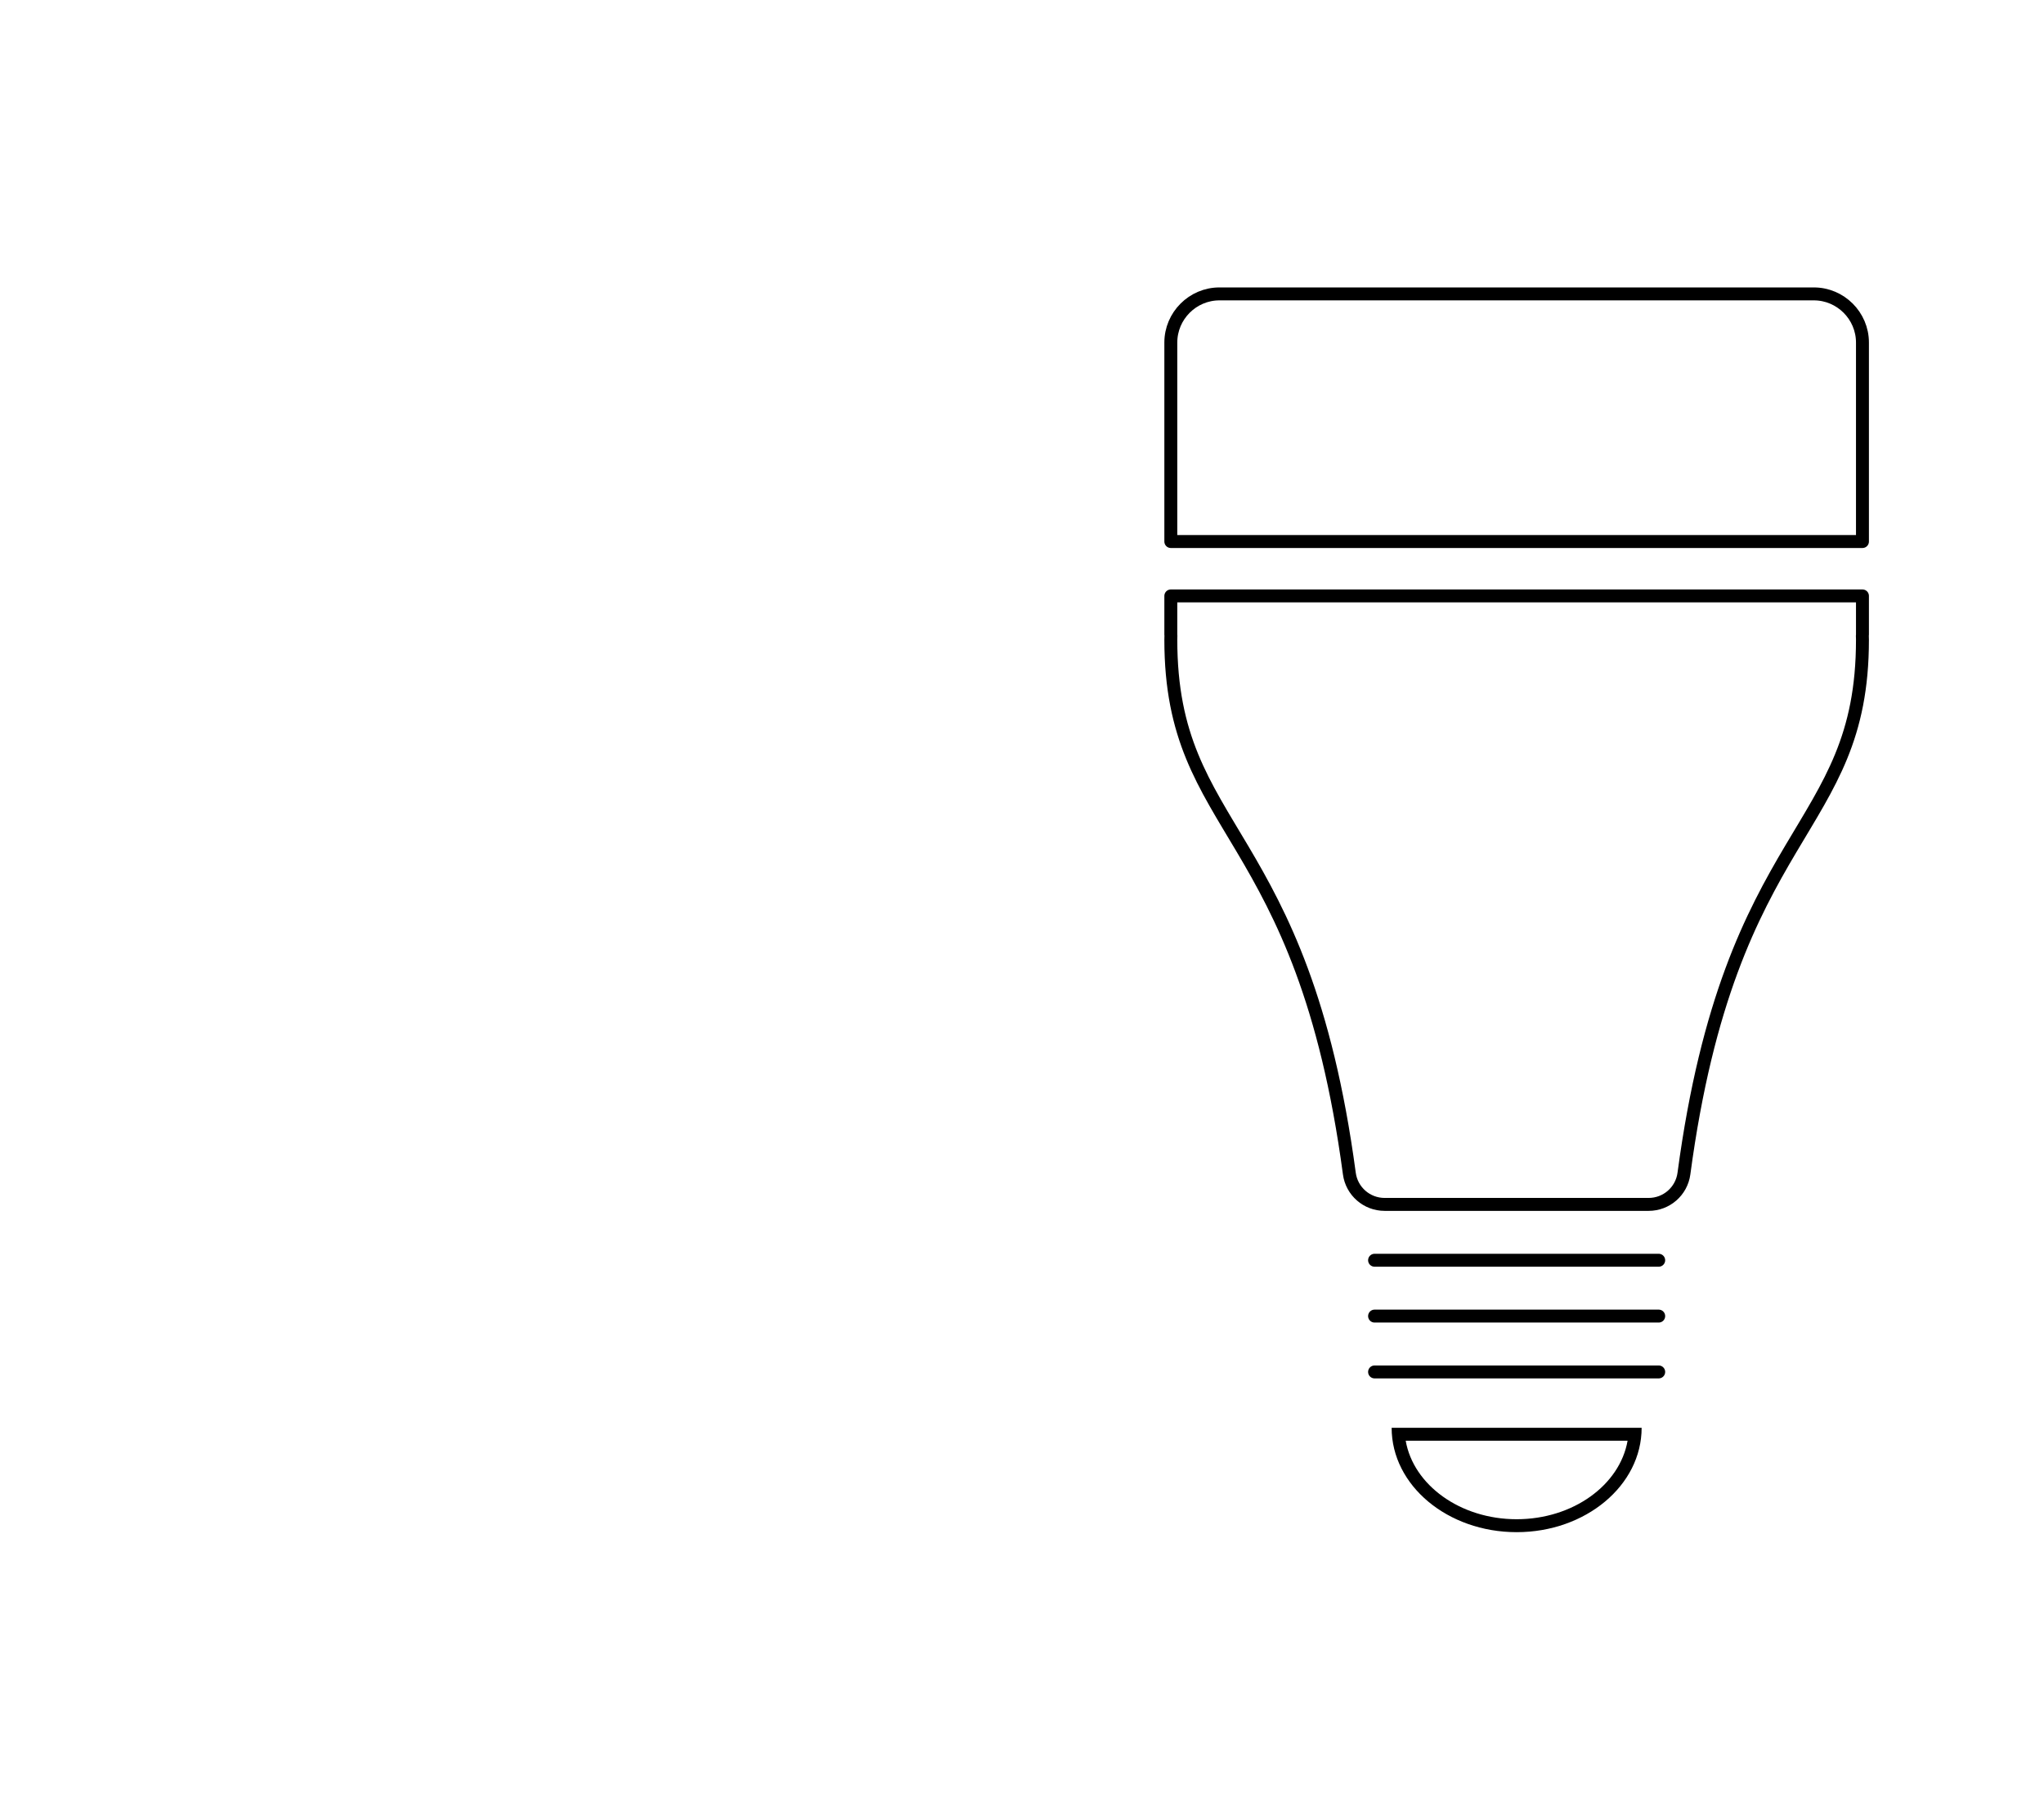
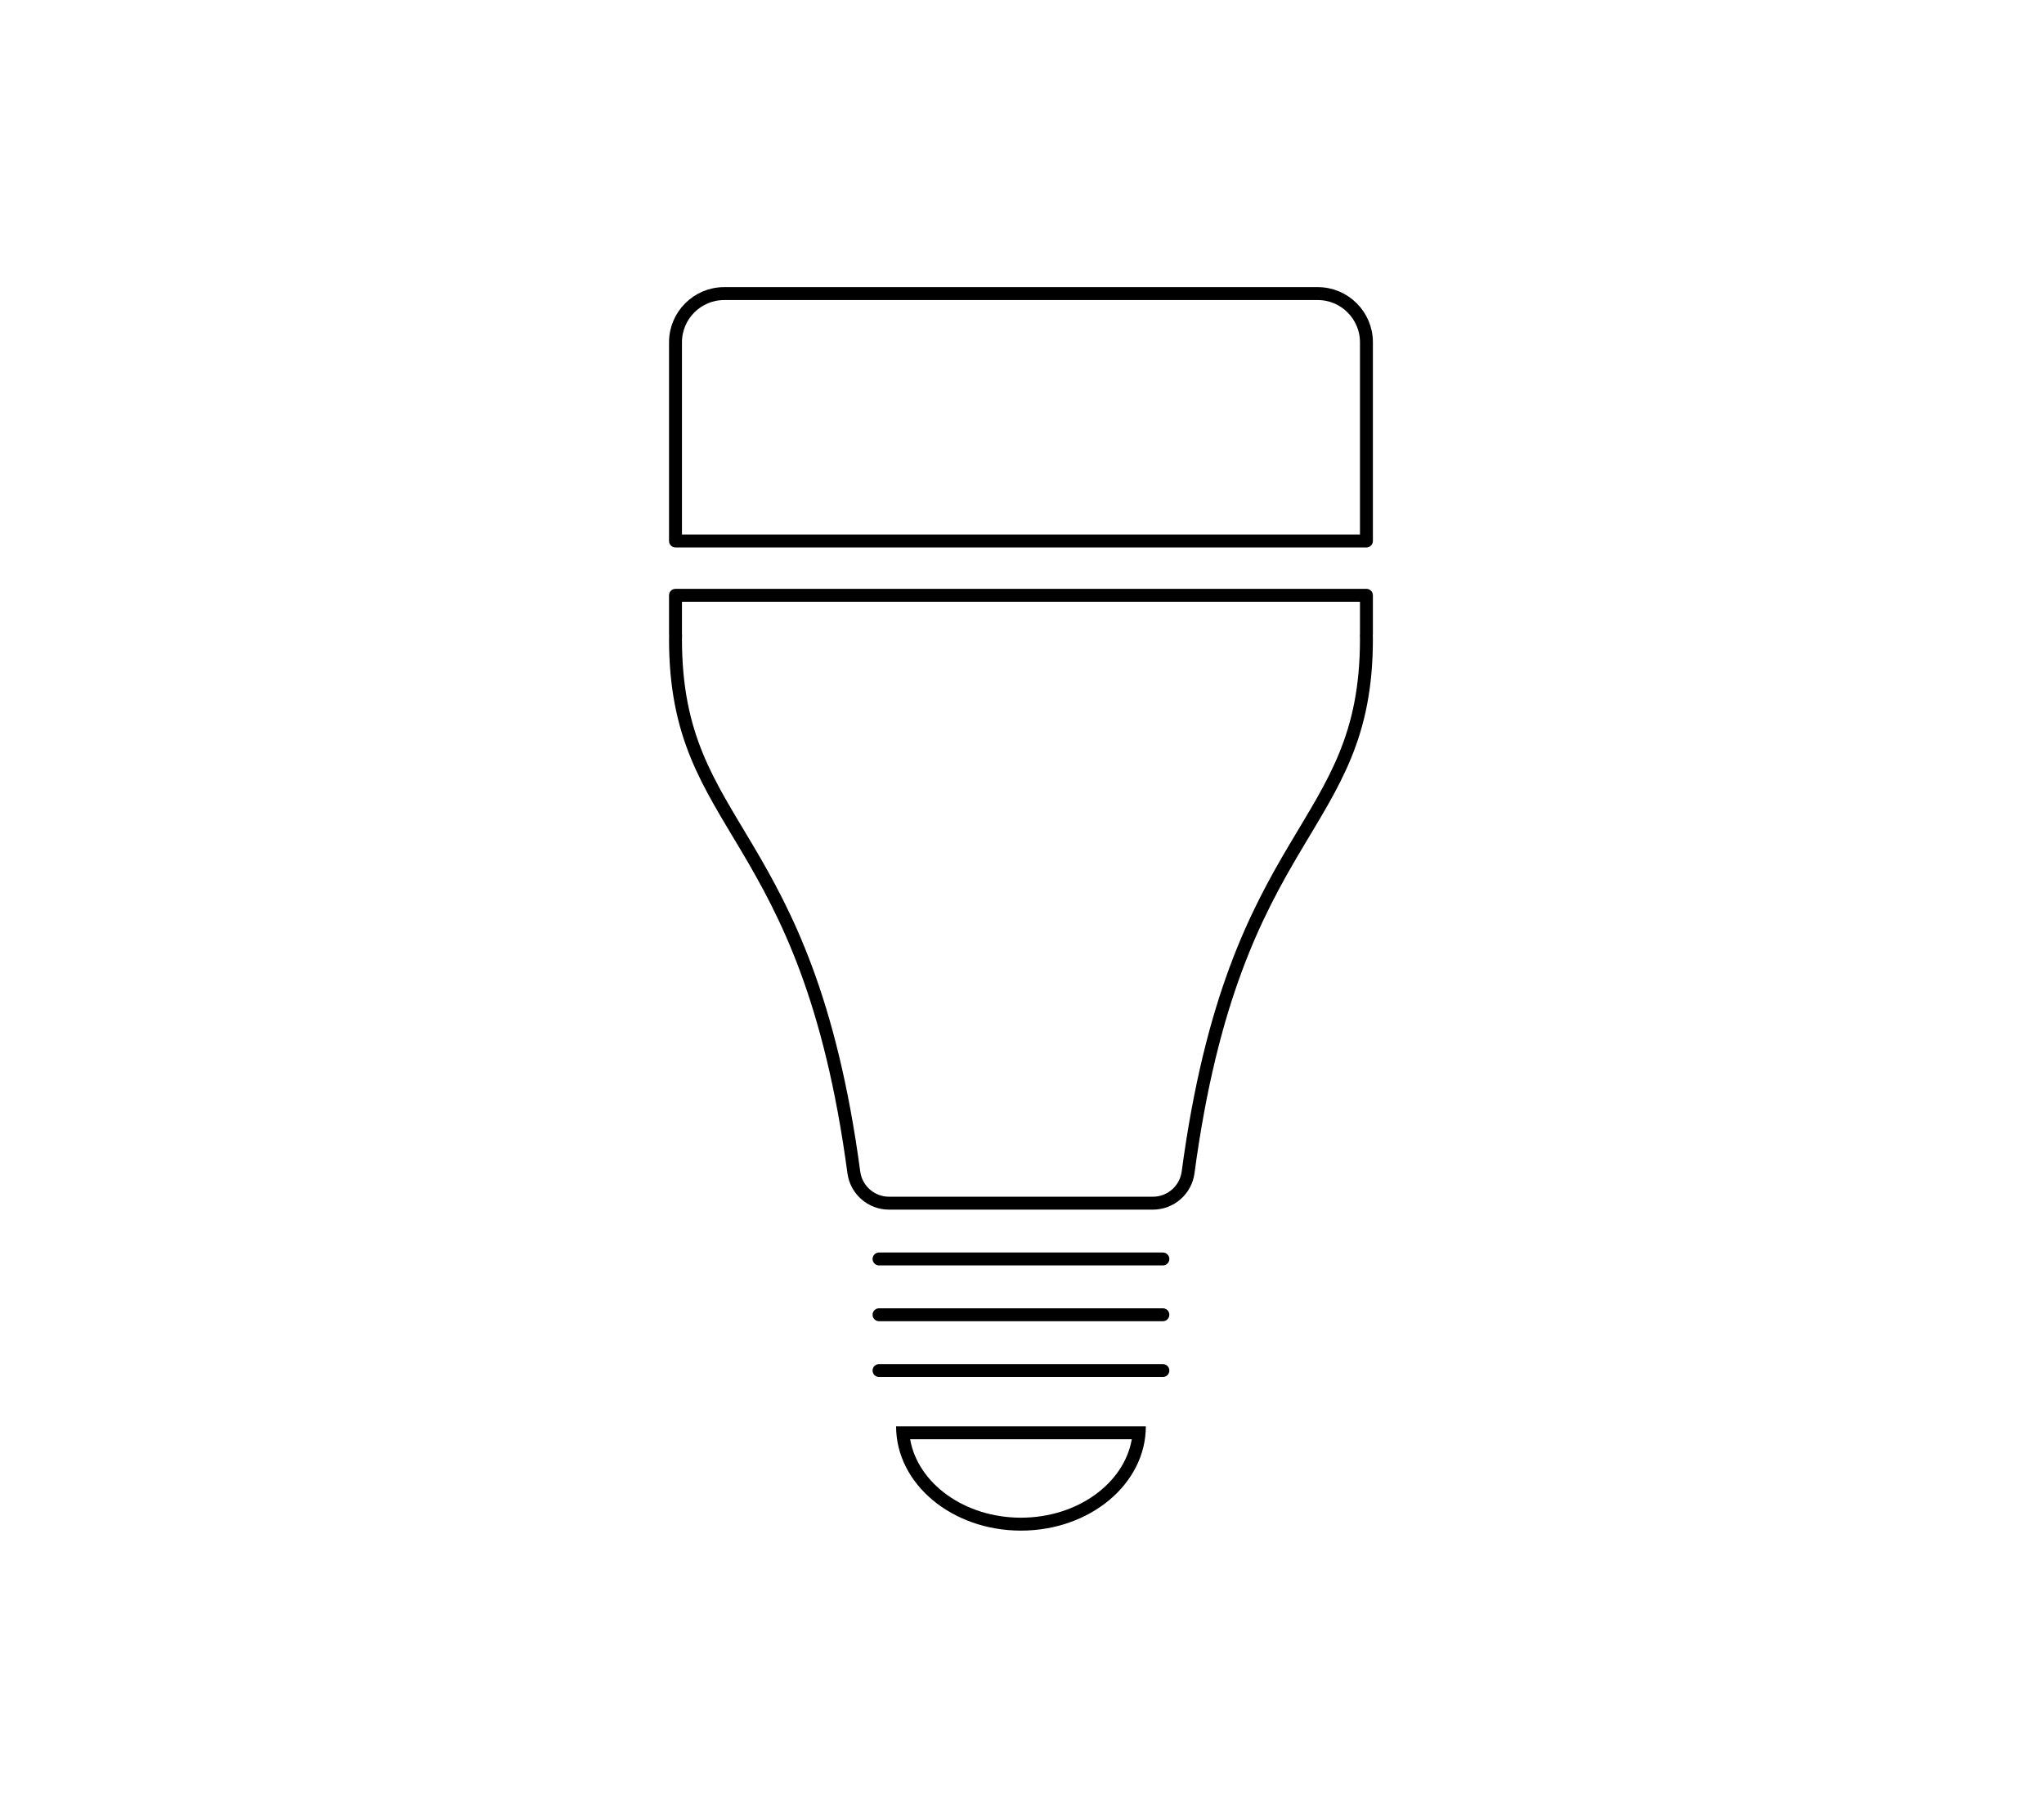
- <svg xmlns="http://www.w3.org/2000/svg" version="1.1" width="158" height="140" viewBox="0 0 158 140">
-   <defs>
-     <clipPath id="clip_1">
-       <path transform="matrix(1,0,0,-1,0,140)" d="M0 140H158V0H0Z" />
-     </clipPath>
-   </defs>
-   <g clip-path="url(#clip_1)">
-     <path transform="matrix(1,0,0,-1,106.2536,97.40531)" stroke-width="1" stroke-linecap="round" stroke-linejoin="round" fill="none" stroke="#000000" d="M0 0H21.963" />
-     <path transform="matrix(1,0,0,-1,106.2536,101.7217)" stroke-width="1" stroke-linecap="round" stroke-linejoin="round" fill="none" stroke="#000000" d="M0 0H21.963" />
-     <path transform="matrix(1,0,0,-1,106.2536,106.0381)" stroke-width="1" stroke-linecap="round" stroke-linejoin="round" fill="none" stroke="#000000" d="M0 0H21.963" />
-     <path transform="matrix(1,0,0,-1,126.8971,110.3545)" d="M0 0H-19.324C-19.324-4.456-14.998-8.068-9.662-8.068-4.326-8.068 0-4.456 0 0M0 0H.005ZM-1.086-1C-1.684-4.425-5.302-7.068-9.662-7.068-14.022-7.068-17.64-4.425-18.237-1H-1.086" />
-     <path transform="matrix(1,0,0,-1,143.9669,41.8555)" stroke-width="1" stroke-linecap="round" stroke-linejoin="round" fill="none" stroke="#000000" d="M0 0V15.38C0 17.448-1.692 19.14-3.759 19.14H-49.704C-51.771 19.14-53.463 17.448-53.463 15.38V0H0Z" />
-     <path transform="matrix(1,0,0,-1,143.9669,46.0591)" stroke-width="1" stroke-linecap="round" stroke-linejoin="round" fill="none" stroke="#000000" d="M0 0H-53.463V-2.996C-53.463-3.022-53.456-3.047-53.456-3.074-53.457-3.178-53.463-3.281-53.463-3.386-53.463-18.467-43.273-17.699-39.663-44.65-39.48-46.014-38.313-47.03-36.938-47.03H-16.526C-15.15-47.03-13.983-46.014-13.8-44.65-10.19-17.699 0-18.467 0-3.386 0-3.281-.007-3.178-.008-3.074-.008-3.047 0-3.022 0-2.996V0Z" />
+ <svg xmlns="http://www.w3.org/2000/svg" width="100%" height="100%" viewBox="0 0 659 584" version="1.1" xml:space="preserve" style="fill-rule:evenodd;clip-rule:evenodd;stroke-linecap:round;stroke-linejoin:round;stroke-miterlimit:10;">
+   <g transform="matrix(1,0,0,1,-2974.222,0)">
+     <g id="lighting" transform="matrix(4.166667,0,0,4.166667,2974.222,0)">
+       <rect x="0" y="0" width="158" height="140" style="fill:none;" />
+       <g id="Layer-1">
+         <g transform="matrix(1,0,0,1,68.0182,97.4053)">
+           <path d="M0,0L21.963,0" style="fill:none;fill-rule:nonzero;stroke:black;stroke-width:1px;" />
+         </g>
+         <g transform="matrix(1,0,0,1,68.0182,101.7217)">
+           <path d="M0,0L21.963,0" style="fill:none;fill-rule:nonzero;stroke:black;stroke-width:1px;" />
+         </g>
+         <g transform="matrix(1,0,0,1,68.0182,106.0381)">
+           <path d="M0,0L21.963,0" style="fill:none;fill-rule:nonzero;stroke:black;stroke-width:1px;" />
+         </g>
+         <g transform="matrix(1,0,0,1,88.6617,118.4225)">
+           <path d="M0,-8.068L-19.324,-8.068C-19.324,-3.612 -14.998,0 -9.662,0C-4.326,0 0,-3.612 0,-8.068M0,-8.068L0.005,-8.068L0,-8.068ZM-1.086,-7.068C-1.684,-3.643 -5.302,-1 -9.662,-1C-14.022,-1 -17.64,-3.643 -18.237,-7.068L-1.086,-7.068" style="fill-rule:nonzero;" />
+         </g>
+         <g transform="matrix(1,0,0,1,105.7315,22.7155)">
+           <path d="M0,19.14L0,3.76C0,1.692 -1.692,0 -3.759,0L-49.704,0C-51.771,0 -53.463,1.692 -53.463,3.76L-53.463,19.14L0,19.14Z" style="fill:none;fill-rule:nonzero;stroke:black;stroke-width:1px;" />
+         </g>
+         <g transform="matrix(1,0,0,1,105.7315,93.0891)">
+           <path d="M0,-47.03L-53.463,-47.03L-53.463,-44.034C-53.463,-44.008 -53.456,-43.983 -53.456,-43.956C-53.457,-43.852 -53.463,-43.749 -53.463,-43.644C-53.463,-28.563 -43.273,-29.331 -39.663,-2.38C-39.48,-1.016 -38.313,0 -36.938,0L-16.526,0C-15.15,0 -13.983,-1.016 -13.8,-2.38C-10.19,-29.331 0,-28.563 0,-43.644C0,-43.749 -0.007,-43.852 -0.008,-43.956C-0.008,-43.983 0,-44.008 0,-44.034L0,-47.03Z" style="fill:none;fill-rule:nonzero;stroke:black;stroke-width:1px;" />
+         </g>
+       </g>
+     </g>
  </g>
</svg>
